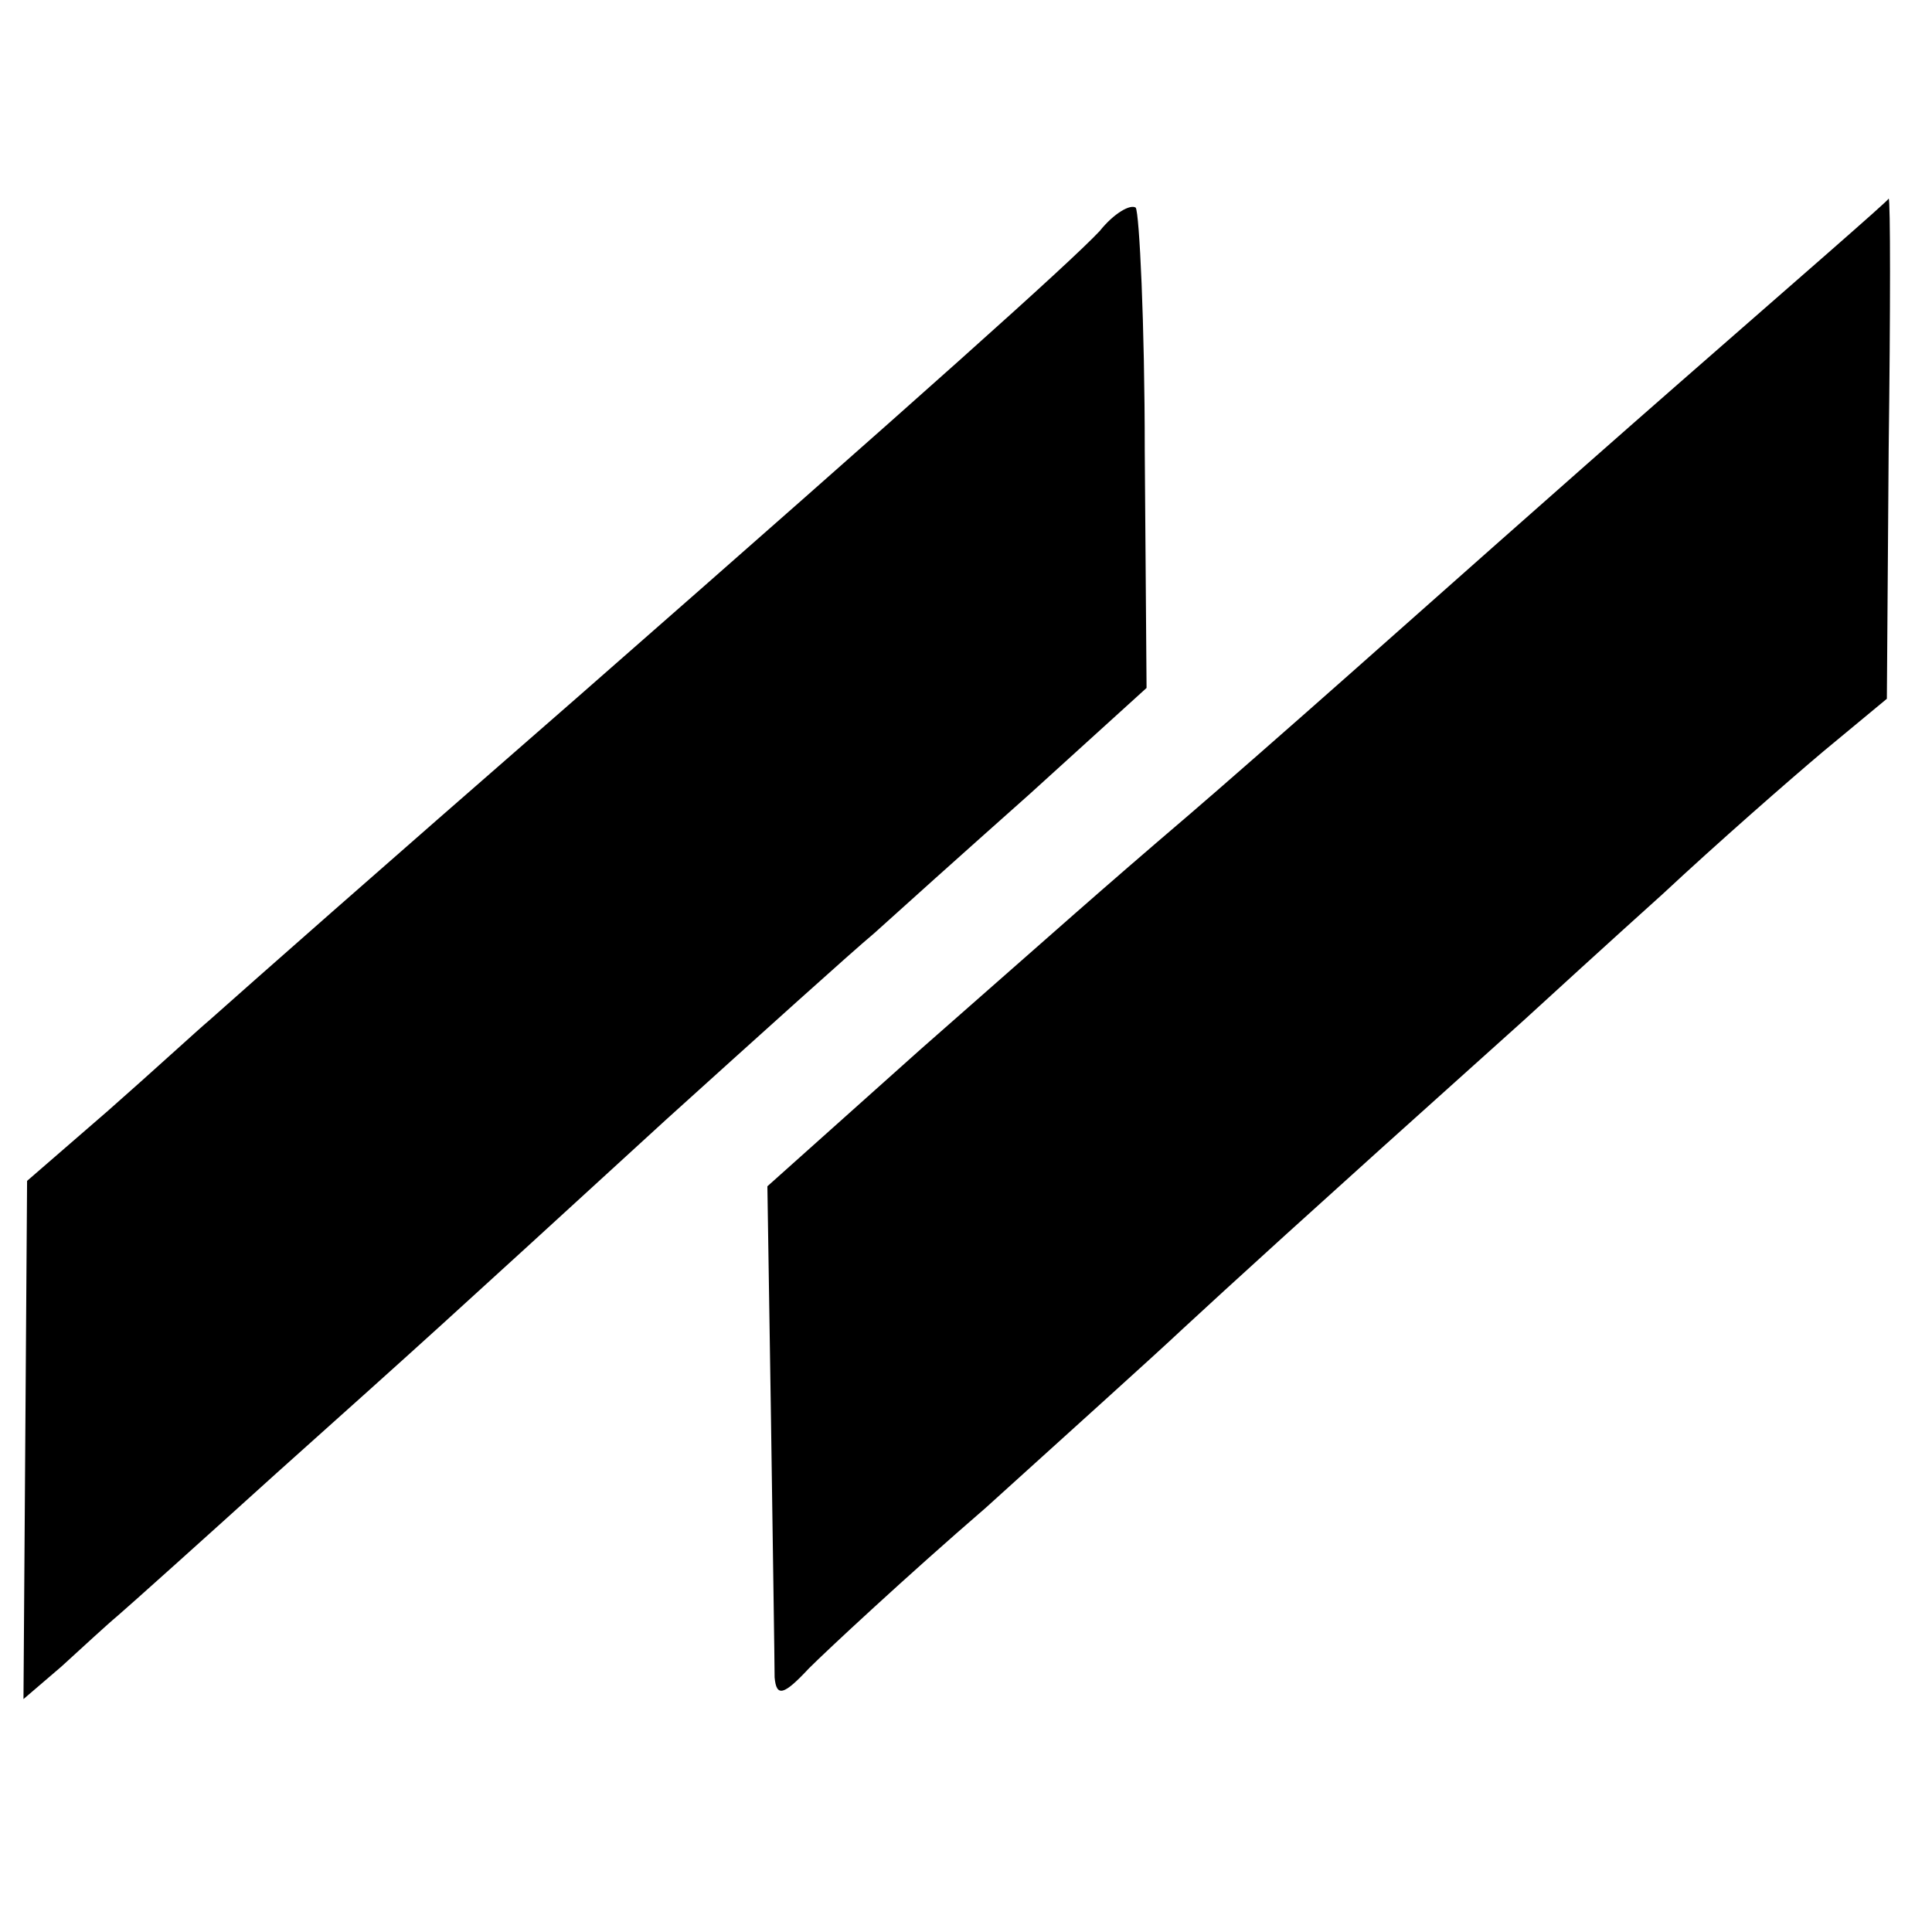
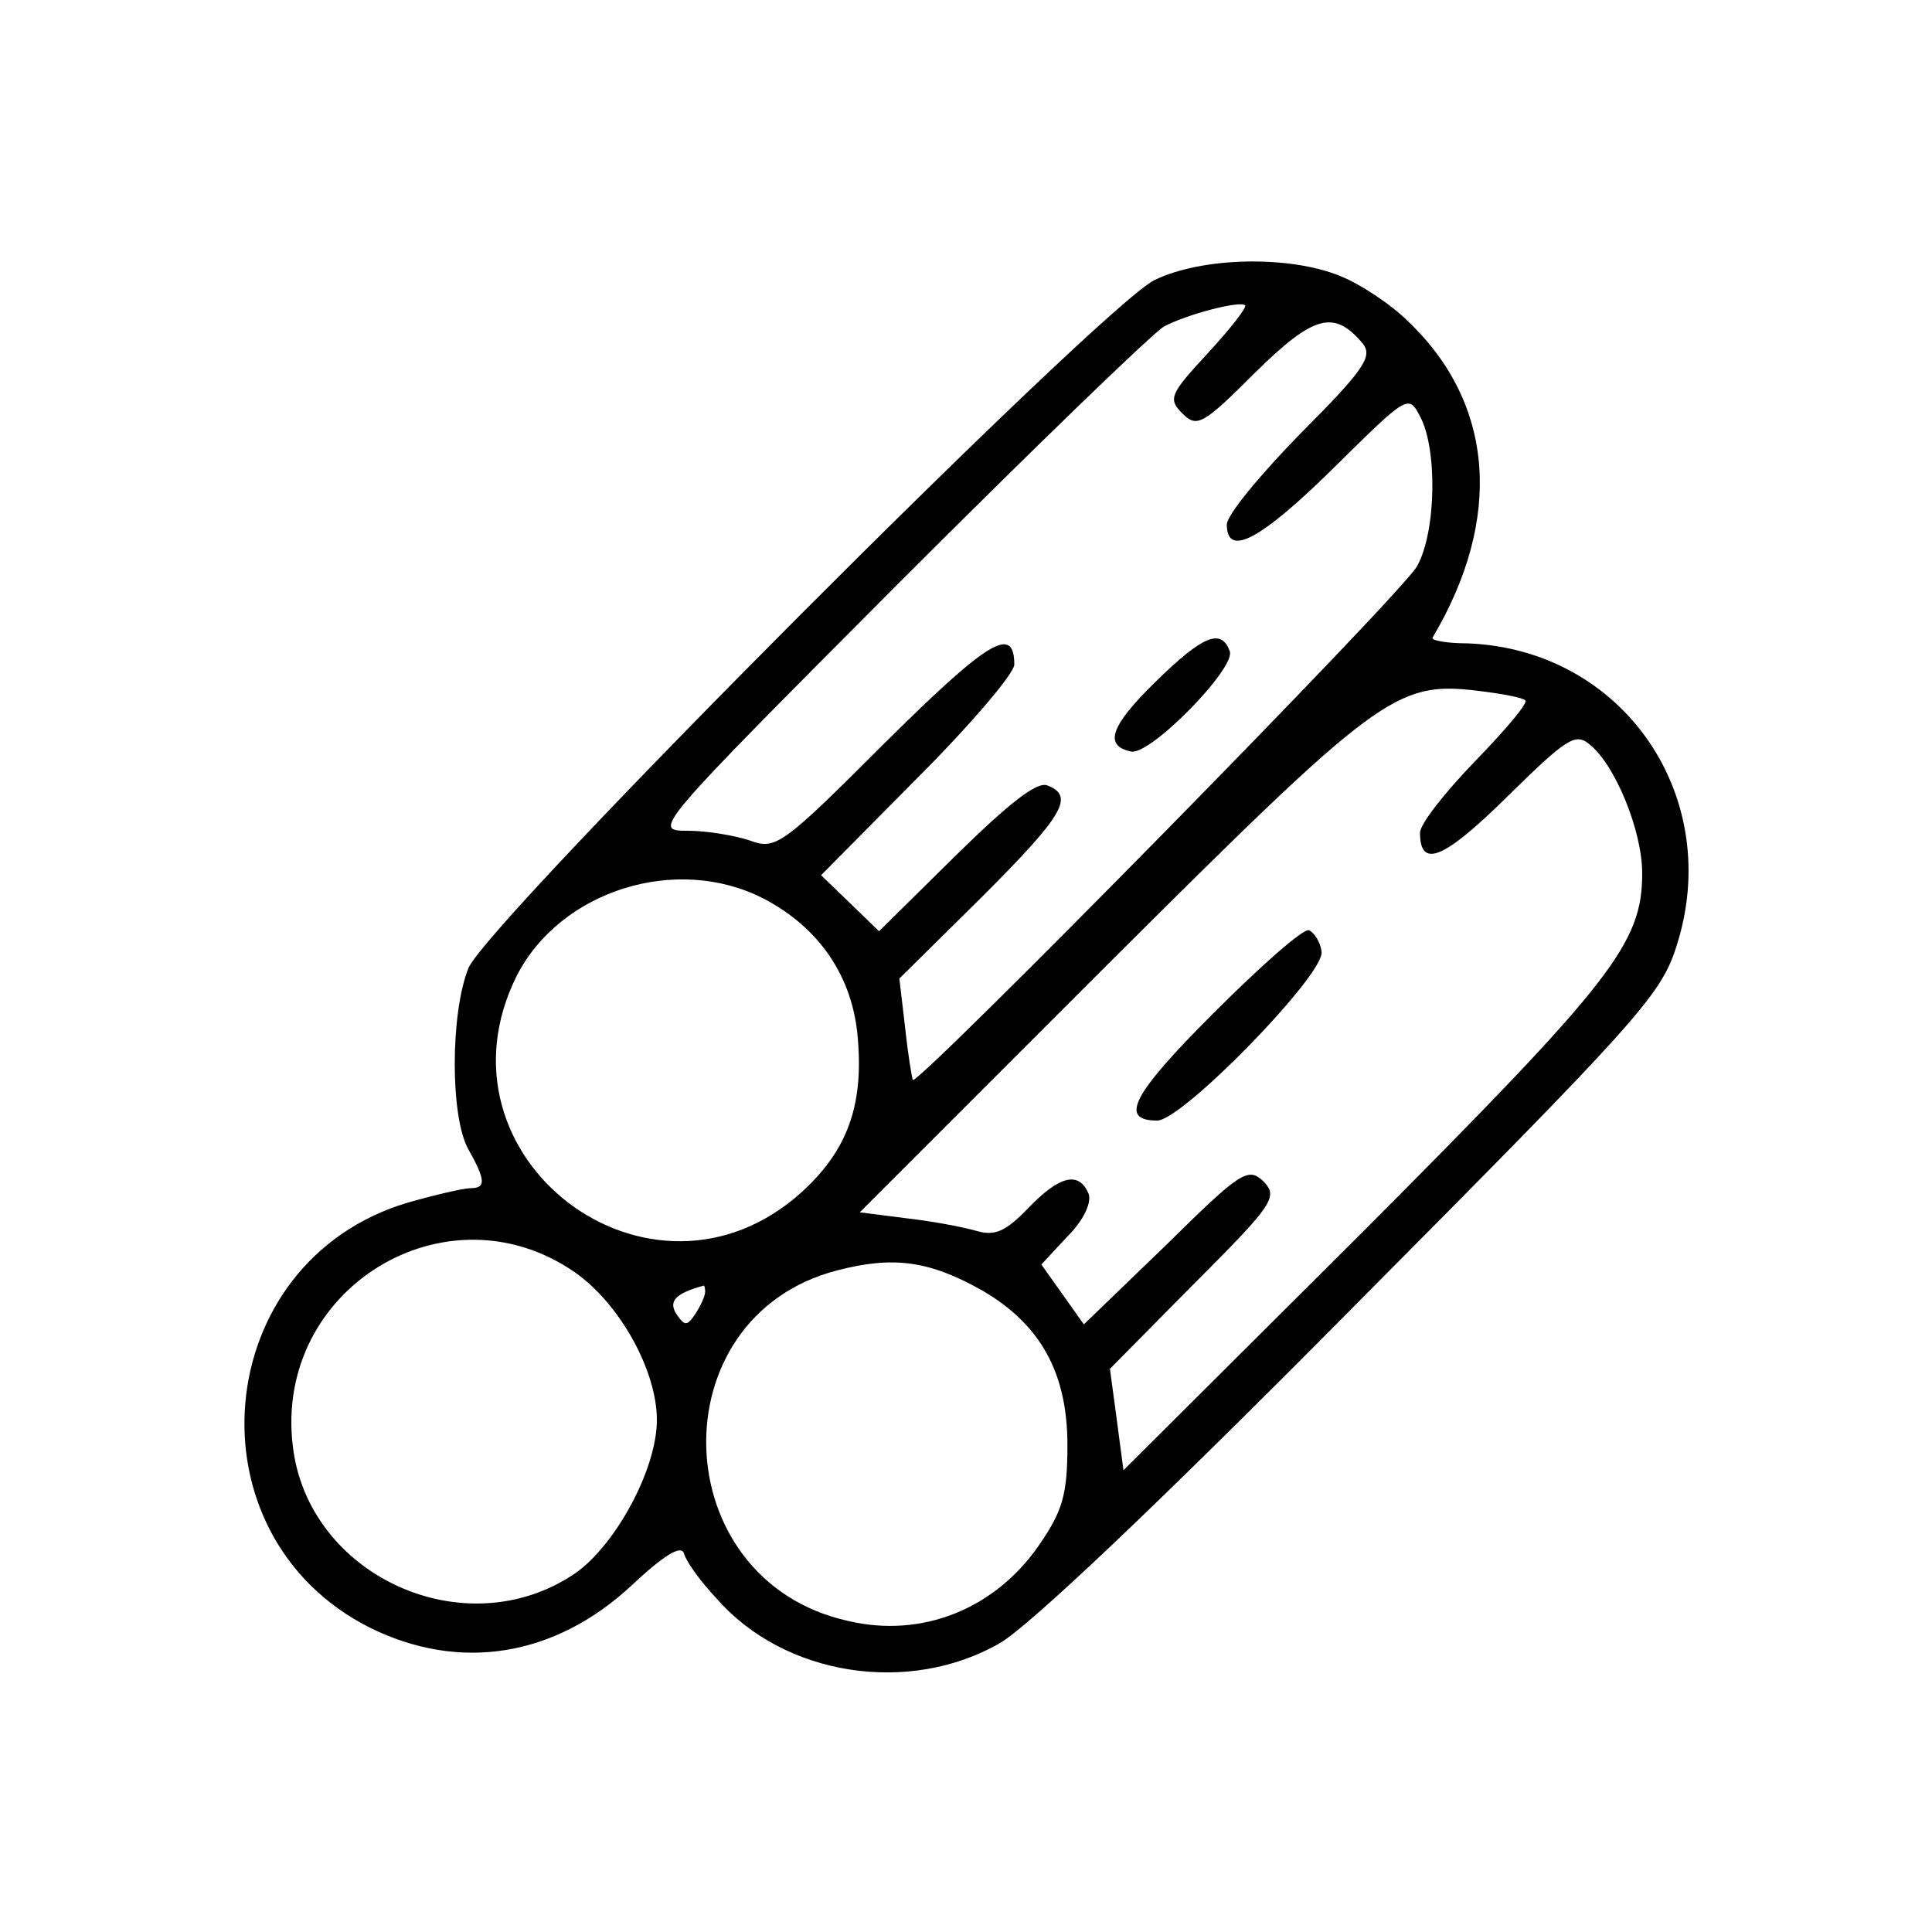
- <svg xmlns="http://www.w3.org/2000/svg" version="1.0" width="107pt" height="107pt" viewBox="0 0 107 107" preserveAspectRatio="xMidYMid meet">
-   <g transform="translate(0,107) scale(0.1,-0.1)" fill="#000000" stroke="none">
-     <path d="M609 942 c-17 -18 -95 -88 -289 -258 -117 -102 -177 -155 -204 -179 -6 -5 -31 -28 -56 -50 l-45 -39 -1 -144 -1 -143 21 18 c11 10 25 23 31 28 7 6 46 41 88 79 86 77 86 77 216 196 52 47 103 93 115 103 11 10 50 45 86 77 l65 59 -1 131 c0 71 -3 132 -5 135 -3 2 -12 -3 -20 -13z" />
-     <path d="M929 857 c-64 -56 -145 -128 -180 -159 -35 -31 -75 -66 -89 -78 -55 -47 -68 -59 -150 -131 l-85 -76 2 -129 c1 -71 2 -135 2 -143 1 -11 5 -10 19 5 10 10 54 51 98 89 43 39 92 83 109 99 26 24 63 58 189 171 12 11 47 43 77 70 30 28 70 63 89 79 l35 29 1 138 c1 77 1 139 0 139 0 -1 -53 -47 -117 -103z" />
+ <svg xmlns="http://www.w3.org/2000/svg" version="1.0" width="200pt" height="200pt" viewBox="0 0 200 200" preserveAspectRatio="xMidYMid meet">
+   <g transform="translate(0,200) scale(0.1,-0.1)" fill="#000000" stroke="none">
+     <path d="M1195 1710 c-56 -28 -689 -663 -710 -712 -19 -47 -19 -155 0 -188 18 -32 18 -40 2 -40 -7 0 -37 -7 -65 -15 -205 -61 -230 -344 -39 -440 93 -46 191 -30 270 43 34 32 52 43 55 34 2 -8 17 -29 34 -47 70 -80 199 -100 293 -46 31 18 167 147 366 348 291 293 318 322 334 372 51 155 -54 309 -216 315 -21 0 -38 3 -36 6 73 123 64 242 -25 327 -18 18 -50 39 -70 47 -53 22 -144 20 -193 -4z m55 -76 c-39 -42 -41 -47 -26 -62 15 -15 21 -12 75 42 61 60 82 66 112 30 10 -13 1 -27 -64 -92 -42 -43 -77 -85 -77 -95 0 -35 36 -15 111 59 76 75 77 76 89 53 18 -33 17 -119 -3 -155 -14 -27 -517 -538 -522 -532 -1 2 -5 26 -8 54 l-6 51 85 84 c85 85 97 105 68 116 -11 4 -40 -19 -95 -73 l-79 -78 -30 29 -30 29 100 101 c55 55 100 108 100 117 0 42 -28 24 -134 -81 -107 -107 -113 -111 -140 -101 -15 5 -44 10 -64 10 -37 0 -36 1 218 256 140 140 264 260 275 266 22 12 78 27 84 22 2 -2 -15 -24 -39 -50z m329 -359 c3 -3 -21 -31 -52 -63 -31 -32 -57 -65 -57 -74 0 -38 25 -27 90 37 62 61 71 67 86 54 26 -21 54 -89 54 -133 0 -73 -31 -112 -288 -370 l-249 -248 -7 53 -7 52 88 89 c82 82 86 89 71 105 -16 15 -23 11 -101 -66 l-85 -82 -22 31 -22 31 27 29 c17 17 25 35 22 44 -10 24 -30 19 -62 -14 -24 -25 -35 -30 -55 -24 -14 4 -46 10 -73 13 l-47 6 258 258 c278 277 297 292 381 282 25 -3 47 -7 50 -10z m-789 -205 c58 -30 93 -81 98 -145 6 -70 -11 -116 -58 -159 -156 -141 -389 36 -295 224 45 88 165 126 255 80z m-195 -387 c47 -33 85 -102 85 -153 0 -51 -43 -130 -85 -159 -114 -77 -277 -2 -292 133 -19 162 159 271 292 179z m422 -19 c60 -35 88 -85 88 -160 0 -51 -5 -68 -29 -103 -46 -67 -122 -97 -198 -79 -190 42 -198 315 -11 363 58 15 95 10 150 -21z m-287 -1 c0 -5 -5 -15 -10 -23 -9 -13 -11 -13 -20 0 -8 13 -1 21 28 29 1 1 2 -2 2 -6z" />
+     <path d="M1196 1294 c-46 -45 -54 -66 -25 -72 20 -4 109 87 102 104 -9 24 -28 16 -77 -32z" />
+     <path d="M1256 951 c-84 -84 -98 -111 -58 -111 26 0 175 153 170 175 -1 10 -8 20 -13 22 -6 2 -50 -37 -99 -86z" />
  </g>
</svg>
